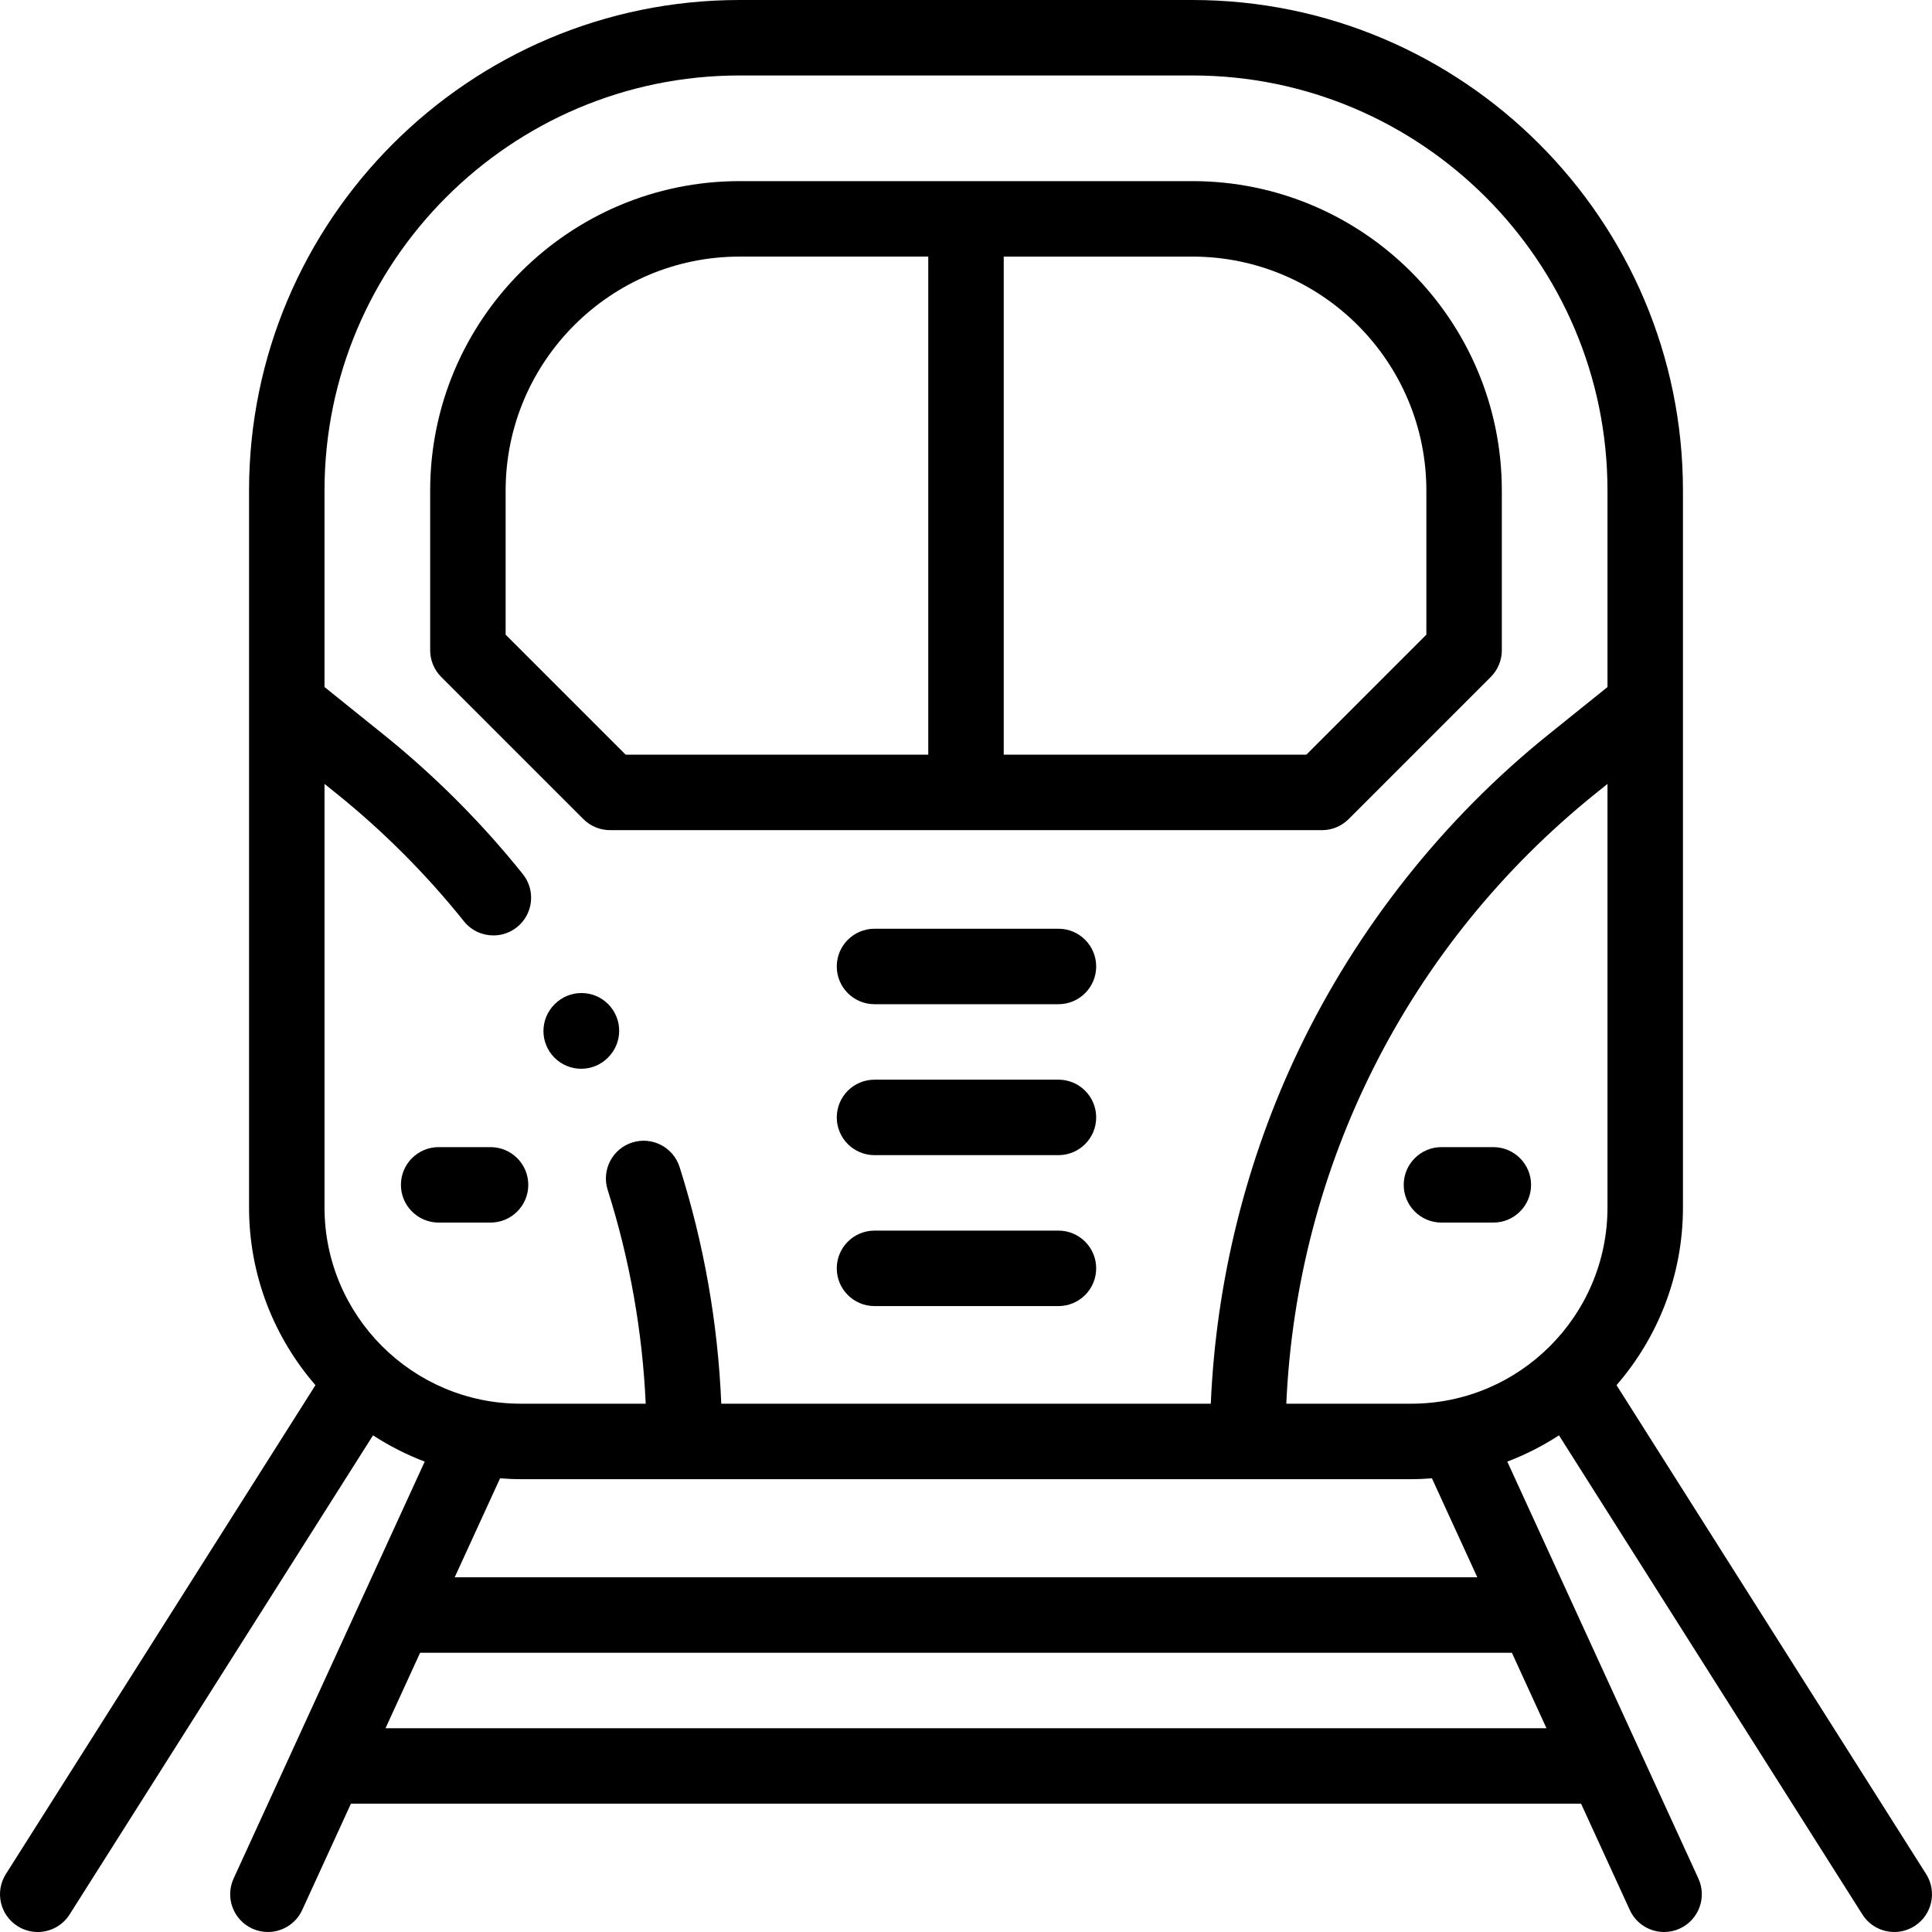
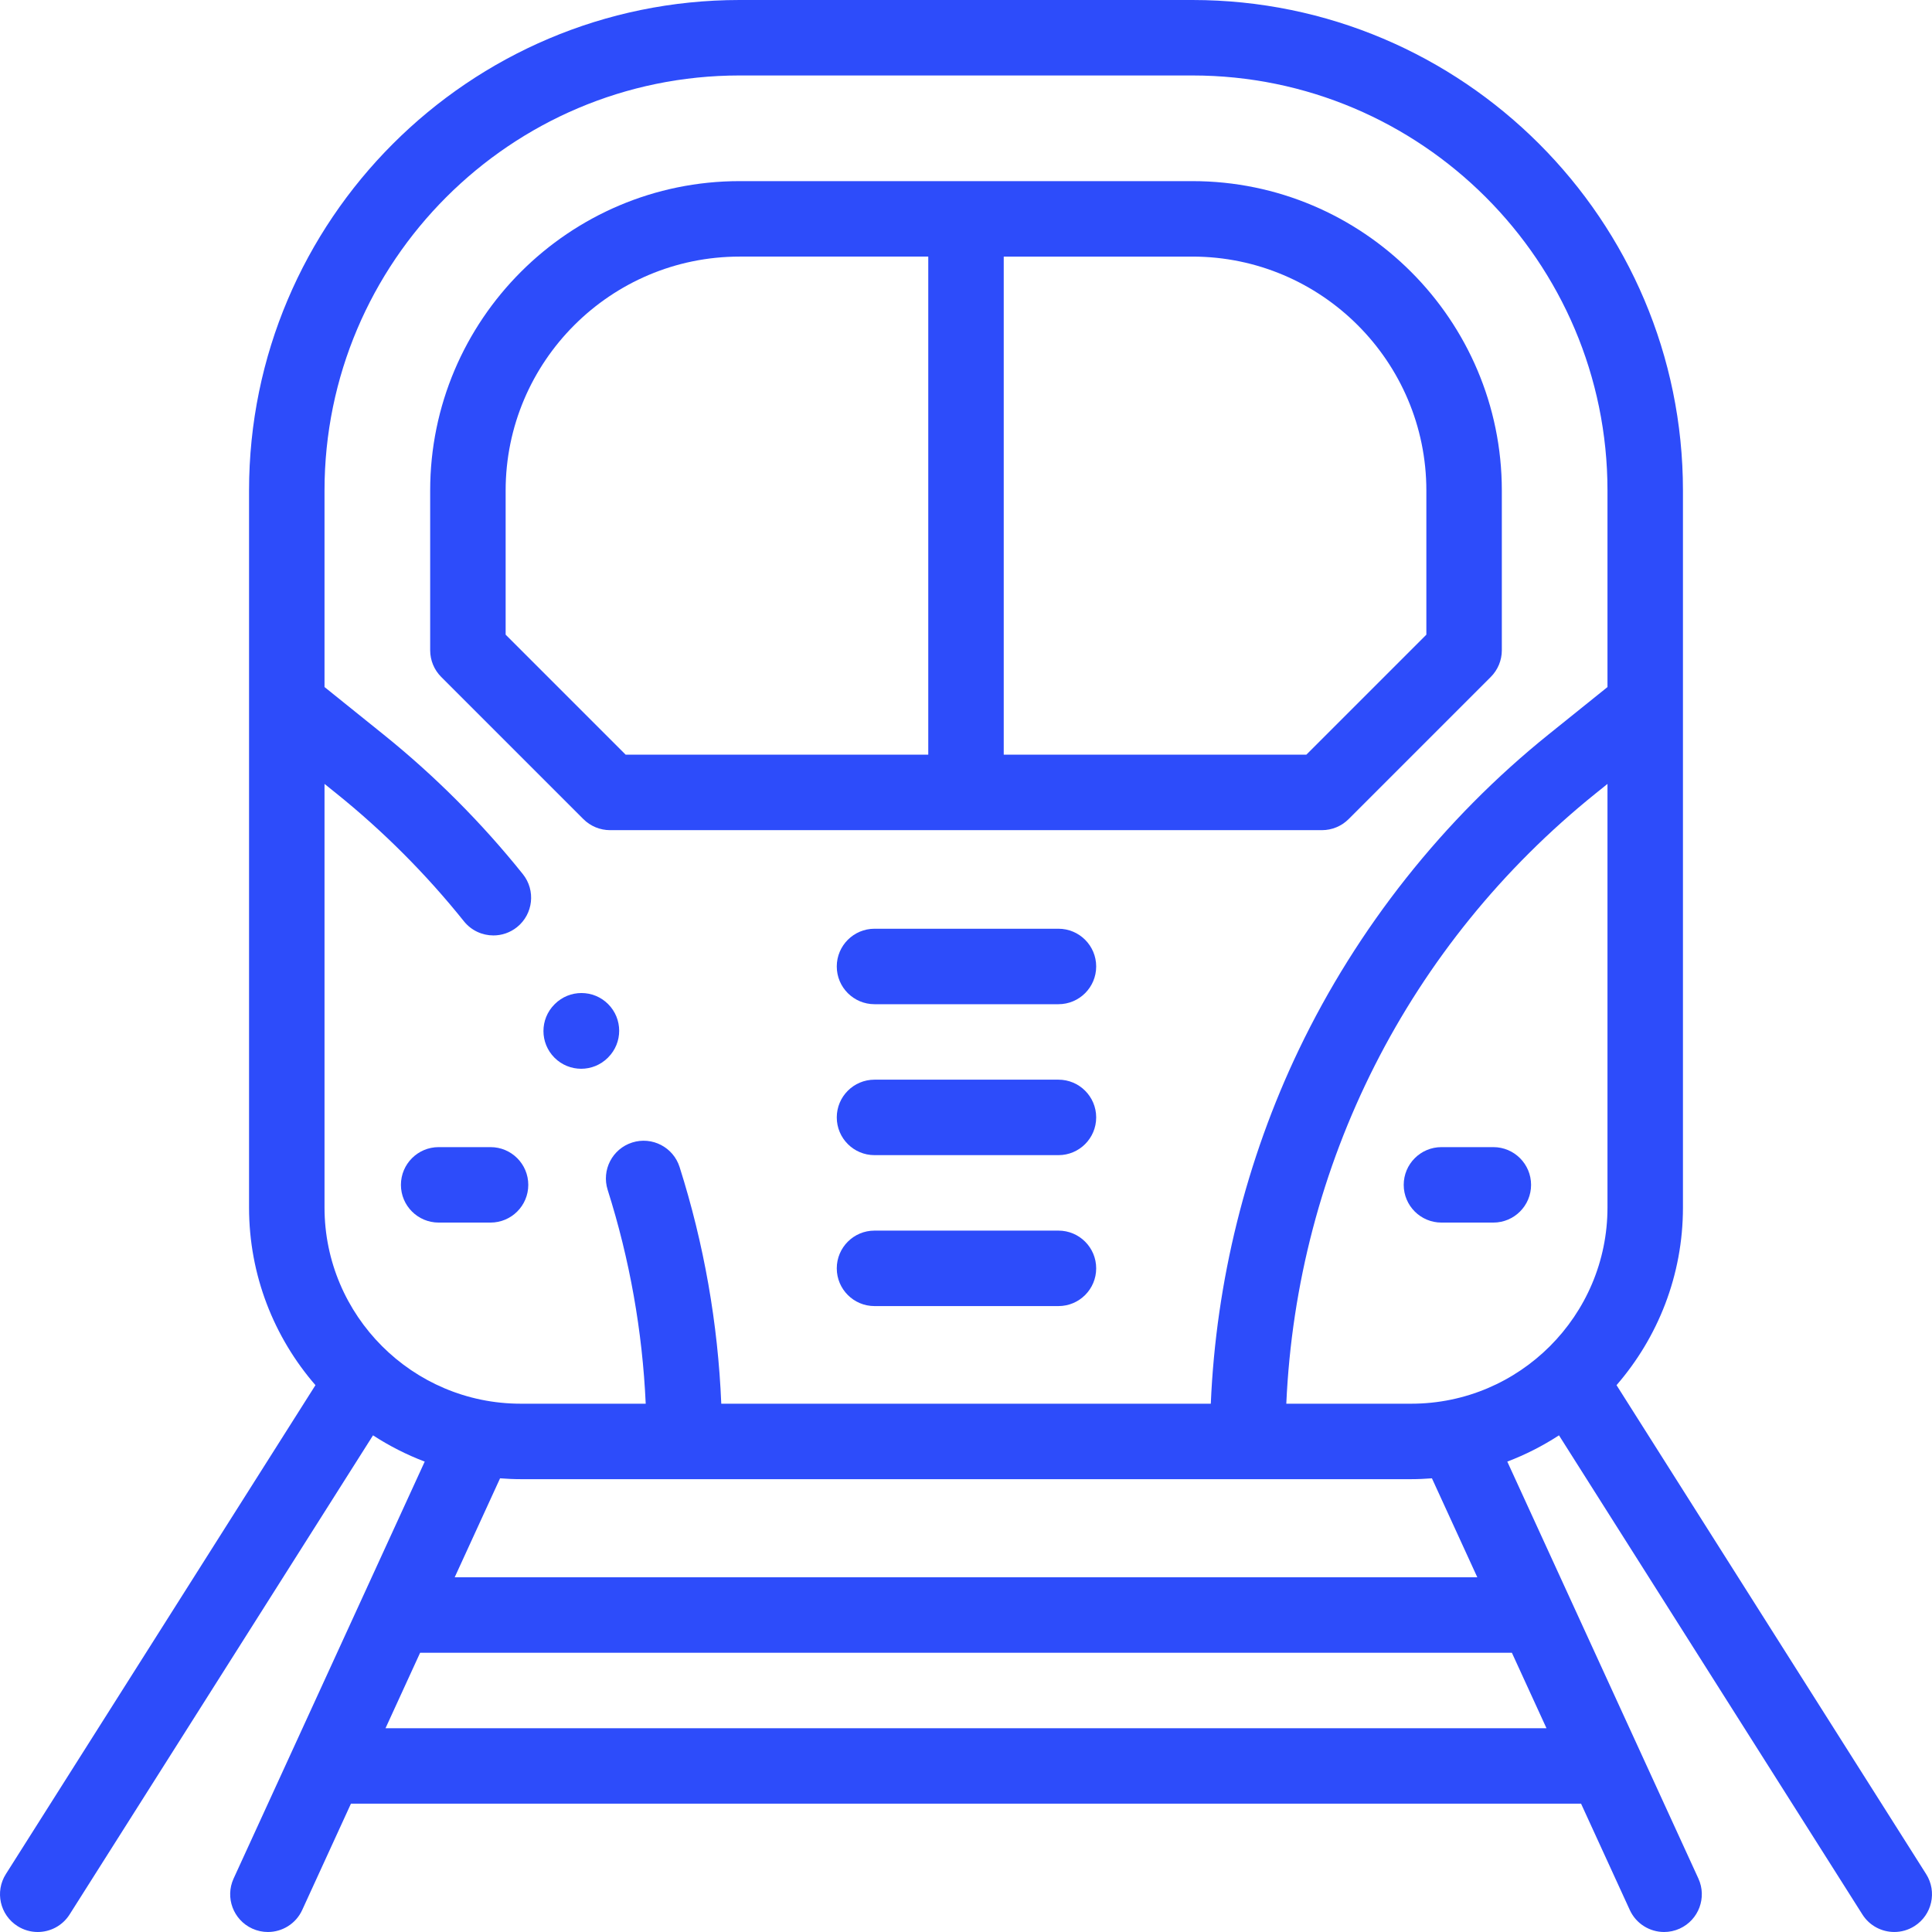
<svg xmlns="http://www.w3.org/2000/svg" height="511pt" viewBox="0 1 512 511" width="511pt">
-   <path d="m510.445 497.148-82.047-129.566c10.949-12.633 17.602-29.094 17.602-47.086v-189.992c0-71.684-58.32-130.004-130.004-130.004h-119.992c-71.684 0-130.004 58.32-130.004 130.004v189.992c0 17.992 6.648 34.453 17.598 47.086l-82.043 129.566c-2.957 4.664-1.57 10.844 3.098 13.797 1.66 1.051 3.512 1.555 5.34 1.555 3.312 0 6.555-1.645 8.457-4.652l80.406-126.969c4.277 2.785 8.859 5.125 13.699 6.961l-50.645 110.488c-2.301 5.023-.098 10.957 4.926 13.262 1.348.617 2.766.91 4.16.91 3.789 0 7.414-2.168 9.094-5.836l12.91-28.168h326l12.91 28.168c1.68 3.668 5.305 5.836 9.094 5.836 1.395 0 2.812-.293 4.16-.91 5.023-2.305 7.227-8.238 4.926-13.262l-50.641-110.488c4.836-1.836 9.422-4.18 13.695-6.961l80.406 126.969c1.902 3.008 5.145 4.648 8.457 4.648 1.828 0 3.68-.5 5.34-1.551 4.668-2.953 6.055-9.133 3.098-13.797zm-136.445-124.652h-33.117c2.824-63.285 32.352-121.801 82.023-161.762l3.094-2.488v112.25c0 28.676-23.328 52-52 52zm-177.996-351.996h119.988c60.66 0 110.008 49.348 110.008 110.004v52.074l-15.629 12.57c-27.836 22.398-50.707 51.266-66.141 83.484-13.992 29.219-21.98 61.469-23.355 93.863h-129.73c-.883-21.301-4.582-42.352-11.043-62.715-1.672-5.262-7.293-8.176-12.559-6.504-5.262 1.668-8.176 7.289-6.504 12.555 5.836 18.398 9.211 37.418 10.082 56.664h-33.121c-28.672 0-52-23.324-52-52v-112.25l3.094 2.488c12.469 10.027 23.859 21.441 33.855 33.922 1.977 2.465 4.879 3.746 7.812 3.746 2.191 0 4.398-.719 6.246-2.195 4.309-3.453 5.004-9.746 1.551-14.059-10.906-13.609-23.332-26.059-36.93-37l-15.629-12.574v-52.07c0-60.656 49.348-110.004 110.004-110.004zm-93.836 437.996 9.168-20h289.328l9.168 20zm289.332-40h-271l12.023-26.227c1.809.137 3.633.227 5.477.227h236c1.844 0 3.668-.09 5.477-.227zm0 0" />
-   <path d="m395.75 304.5h-13.75c-5.523 0-10 4.477-10 10 0 5.52 4.477 9.996 10 9.996h13.75c5.52 0 10-4.477 10-9.996 0-5.523-4.48-10-10-10zm0 0" />
-   <path d="m130 304.5h-13.75c-5.523 0-10 4.477-10 10 0 5.52 4.477 9.996 10 9.996h13.75c5.523 0 10-4.477 10-9.996 0-5.523-4.477-10-10-10zm0 0" />
-   <path d="m154.598 217.57c1.875 1.875 4.418 2.93 7.07 2.93h188.664c2.652 0 5.195-1.055 7.07-2.93l37.668-37.668c1.875-1.875 2.93-4.418 2.93-7.07v-42.328c0-45.215-36.789-82.004-82.004-82.004h-119.992c-45.215 0-82.004 36.789-82.004 82.004v42.328c0 2.652 1.055 5.195 2.93 7.07zm223.402-87.066v38.188l-31.809 31.809h-80.191v-132h49.996c34.188 0 62.004 27.816 62.004 62.004zm-244 0c0-34.188 27.816-62.004 62.004-62.004h49.996v132h-80.191l-31.809-31.809zm0 0" />
-   <path d="m280.5 246.625h-48.746c-5.523 0-10 4.477-10 10s4.477 10 10 10h48.746c5.523 0 10-4.477 10-10s-4.477-10-10-10zm0 0" />
-   <path d="m280.5 286.625h-48.746c-5.523 0-10 4.477-10 10s4.477 10 10 10h48.746c5.523 0 10-4.477 10-10s-4.477-10-10-10zm0 0" />
-   <path d="m280.5 326.625h-48.746c-5.523 0-10 4.477-10 10s4.477 10 10 10h48.746c5.523 0 10-4.477 10-10s-4.477-10-10-10zm0 0" />
-   <path d="m147.02 266.594-.07.07c-3.906 3.906-3.906 10.238 0 14.145 1.953 1.949 4.512 2.926 7.07 2.926 2.559 0 5.117-.977 7.07-2.926l.07-.074c3.906-3.902 3.906-10.234 0-14.141-3.902-3.906-10.234-3.906-14.141 0zm0 0" />
+   <path fill="#2d4cfa" d="m510.445 497.148-82.047-129.566c10.949-12.633 17.602-29.094 17.602-47.086v-189.992c0-71.684-58.32-130.004-130.004-130.004h-119.992c-71.684 0-130.004 58.32-130.004 130.004v189.992c0 17.992 6.648 34.453 17.598 47.086l-82.043 129.566c-2.957 4.664-1.57 10.844 3.098 13.797 1.66 1.051 3.512 1.555 5.34 1.555 3.312 0 6.555-1.645 8.457-4.652l80.406-126.969c4.277 2.785 8.859 5.125 13.699 6.961l-50.645 110.488c-2.301 5.023-.098 10.957 4.926 13.262 1.348.617 2.766.91 4.16.91 3.789 0 7.414-2.168 9.094-5.836l12.91-28.168h326l12.91 28.168c1.68 3.668 5.305 5.836 9.094 5.836 1.395 0 2.812-.293 4.16-.91 5.023-2.305 7.227-8.238 4.926-13.262l-50.641-110.488c4.836-1.836 9.422-4.18 13.695-6.961l80.406 126.969c1.902 3.008 5.145 4.648 8.457 4.648 1.828 0 3.68-.5 5.34-1.551 4.668-2.953 6.055-9.133 3.098-13.797zm-136.445-124.652h-33.117c2.824-63.285 32.352-121.801 82.023-161.762l3.094-2.488v112.25c0 28.676-23.328 52-52 52zm-177.996-351.996h119.988c60.66 0 110.008 49.348 110.008 110.004v52.074l-15.629 12.57c-27.836 22.398-50.707 51.266-66.141 83.484-13.992 29.219-21.98 61.469-23.355 93.863h-129.73c-.883-21.301-4.582-42.352-11.043-62.715-1.672-5.262-7.293-8.176-12.559-6.504-5.262 1.668-8.176 7.289-6.504 12.555 5.836 18.398 9.211 37.418 10.082 56.664h-33.121c-28.672 0-52-23.324-52-52v-112.25l3.094 2.488c12.469 10.027 23.859 21.441 33.855 33.922 1.977 2.465 4.879 3.746 7.812 3.746 2.191 0 4.398-.719 6.246-2.195 4.309-3.453 5.004-9.746 1.551-14.059-10.906-13.609-23.332-26.059-36.93-37l-15.629-12.574v-52.07c0-60.656 49.348-110.004 110.004-110.004zm-93.836 437.996 9.168-20h289.328l9.168 20zm289.332-40h-271l12.023-26.227c1.809.137 3.633.227 5.477.227h236c1.844 0 3.668-.09 5.477-.227zm0 0" />
+   <path fill="#2d4cfa" d="m395.75 304.5h-13.75c-5.523 0-10 4.477-10 10 0 5.52 4.477 9.996 10 9.996h13.75c5.52 0 10-4.477 10-9.996 0-5.523-4.48-10-10-10zm0 0" />
+   <path fill="#2d4cfa" d="m130 304.5h-13.75c-5.523 0-10 4.477-10 10 0 5.52 4.477 9.996 10 9.996h13.75c5.523 0 10-4.477 10-9.996 0-5.523-4.477-10-10-10zm0 0" />
+   <path fill="#2d4cfa" d="m154.598 217.57c1.875 1.875 4.418 2.93 7.07 2.93h188.664c2.652 0 5.195-1.055 7.07-2.93l37.668-37.668c1.875-1.875 2.93-4.418 2.93-7.07v-42.328c0-45.215-36.789-82.004-82.004-82.004h-119.992c-45.215 0-82.004 36.789-82.004 82.004v42.328c0 2.652 1.055 5.195 2.93 7.07zm223.402-87.066v38.188l-31.809 31.809h-80.191v-132h49.996c34.188 0 62.004 27.816 62.004 62.004zm-244 0c0-34.188 27.816-62.004 62.004-62.004h49.996v132h-80.191l-31.809-31.809zm0 0" />
+   <path fill="#2d4cfa" d="m280.5 246.625h-48.746c-5.523 0-10 4.477-10 10s4.477 10 10 10h48.746c5.523 0 10-4.477 10-10s-4.477-10-10-10zm0 0" />
+   <path fill="#2d4cfa" d="m280.5 286.625h-48.746c-5.523 0-10 4.477-10 10s4.477 10 10 10h48.746c5.523 0 10-4.477 10-10s-4.477-10-10-10zm0 0" />
+   <path fill="#2d4cfa" d="m280.5 326.625h-48.746c-5.523 0-10 4.477-10 10s4.477 10 10 10h48.746c5.523 0 10-4.477 10-10s-4.477-10-10-10zm0 0" />
+   <path fill="#2d4cfa" d="m147.02 266.594-.07.07c-3.906 3.906-3.906 10.238 0 14.145 1.953 1.949 4.512 2.926 7.07 2.926 2.559 0 5.117-.977 7.07-2.926l.07-.074c3.906-3.902 3.906-10.234 0-14.141-3.902-3.906-10.234-3.906-14.141 0zm0 0" />
</svg>
